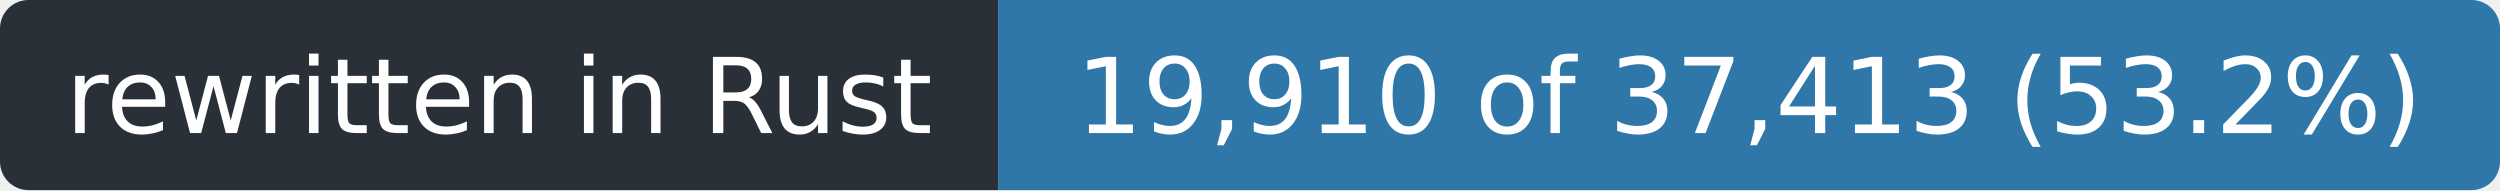
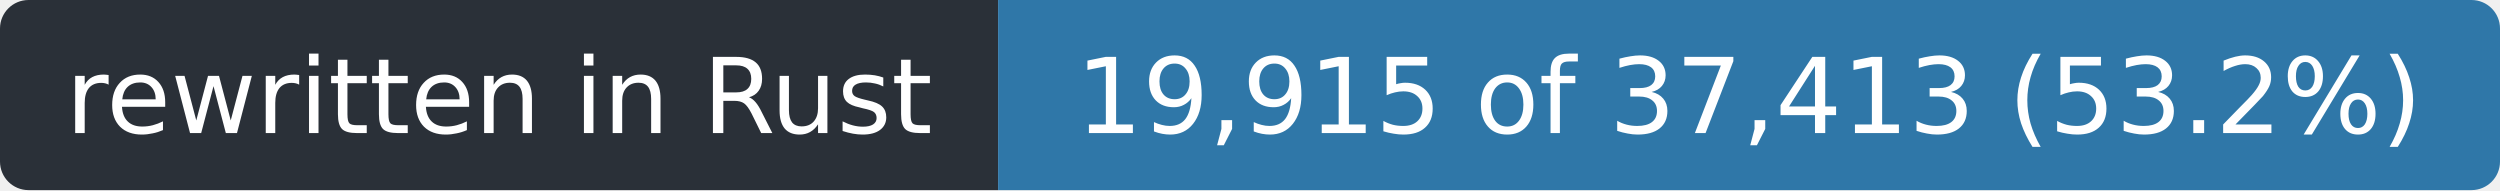
- <svg xmlns="http://www.w3.org/2000/svg" width="263" height="20" role="img" aria-label="rewritten in Rust: 19,910 of 37,413 (53.2%)">
+ <svg xmlns="http://www.w3.org/2000/svg" width="263" height="20" role="img" aria-label="rewritten in Rust: 19,915 of 37,413 (53.2%)">
  <clipPath id="r">
    <rect width="263" height="20" rx="3" />
  </clipPath>
  <g clip-path="url(#r)">
    <rect width="105" height="20" fill="#2a3038" />
    <rect x="105" width="158" height="20" fill="#2f77a8" />
  </g>
  <g fill="#fff" font-family="Verdana,Geneva,DejaVu Sans,sans-serif" font-size="11" text-anchor="middle">
    <text x="52.5" y="14" textLength="93">rewritten in Rust</text>
-     <text x="184.0" y="14" textLength="146">19,910 of 37,413 (53.2%)</text>
+     <text x="184.0" y="14" textLength="146">19,915 of 37,413 (53.2%)</text>
  </g>
</svg>
